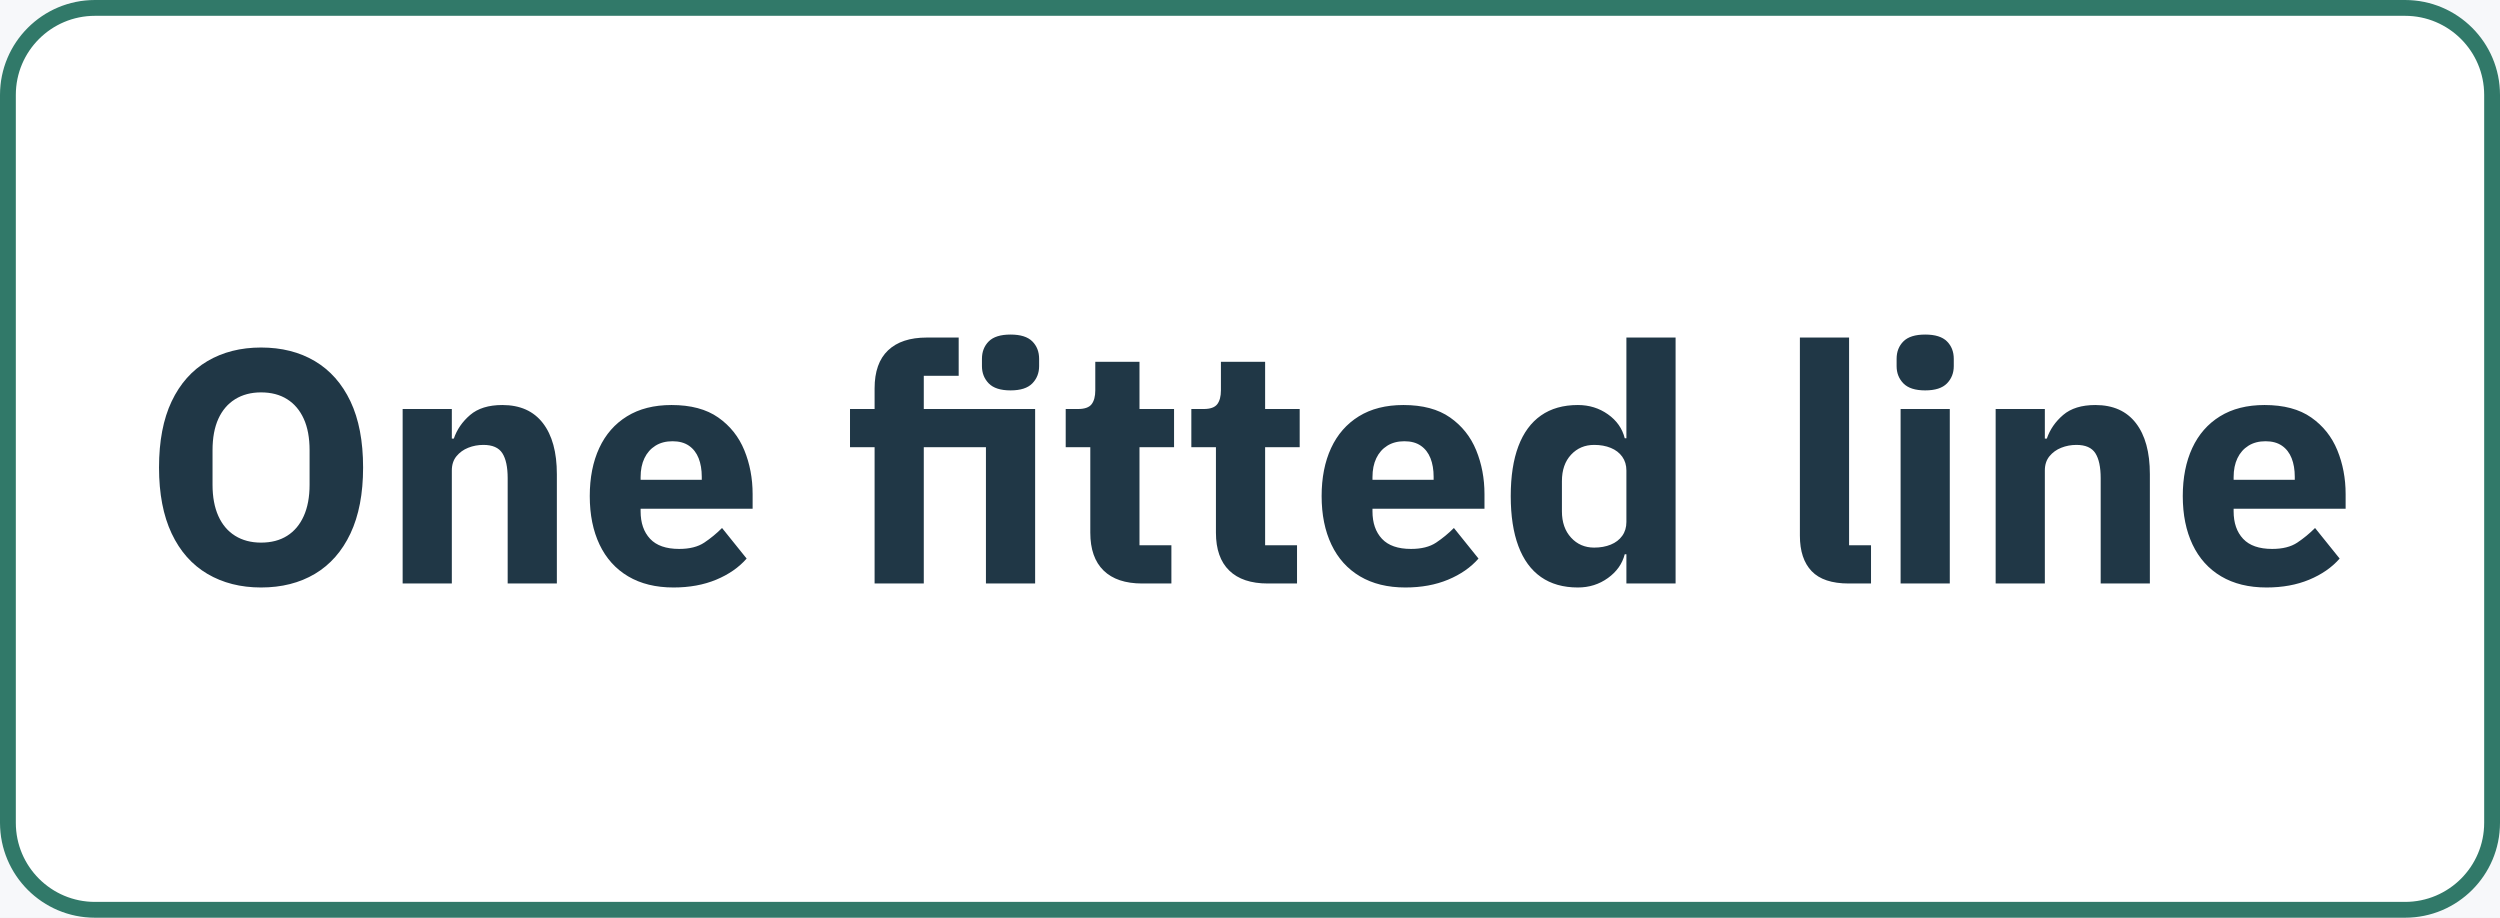
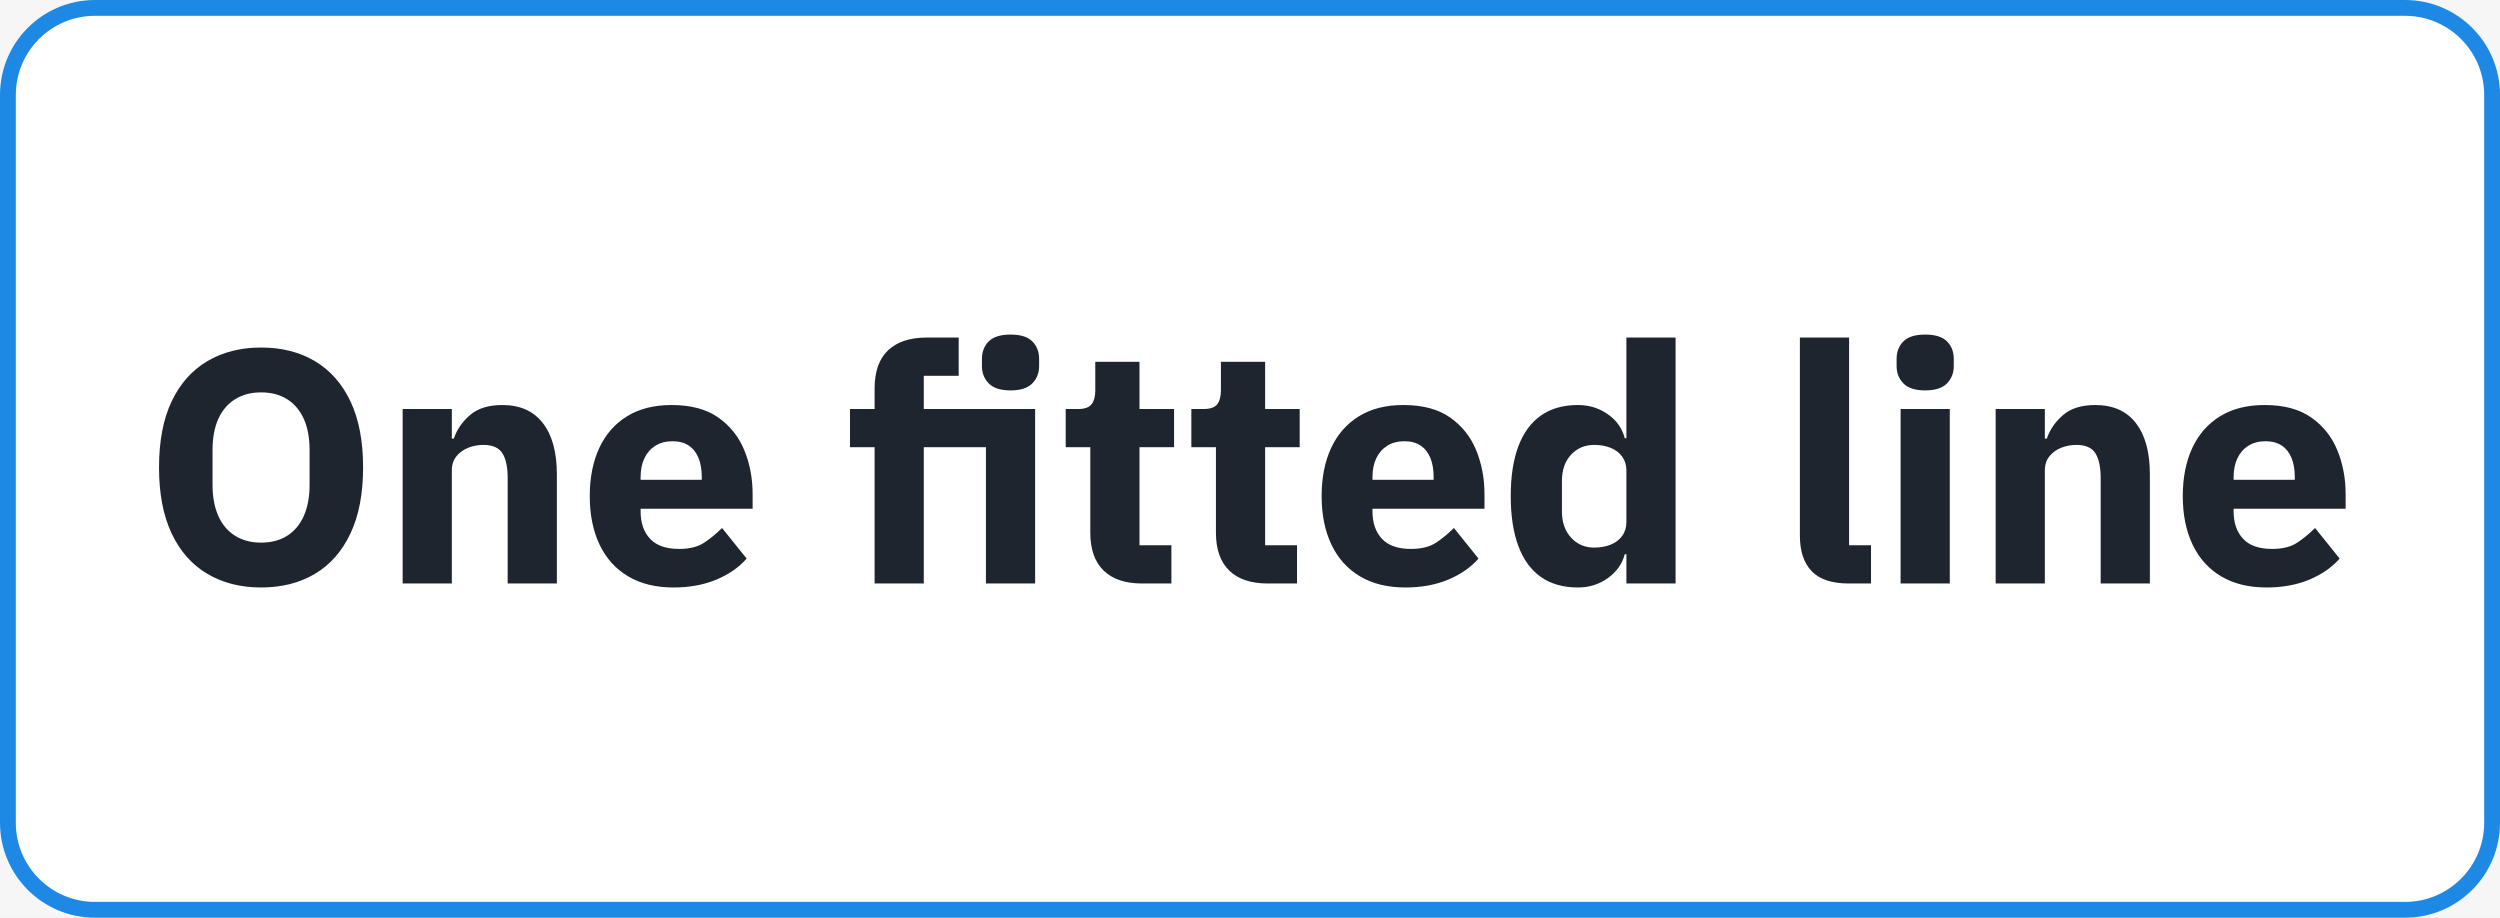
<svg xmlns="http://www.w3.org/2000/svg" width="316" height="116" viewBox="0 0 316 116" overflow="hidden">
  <defs>
    <clipPath id="fitting-clip-0" clipPathUnits="userSpaceOnUse">
      <rect x="0" y="0" width="316" height="116" />
    </clipPath>
    <clipPath id="fitting-clip-1" clipPathUnits="userSpaceOnUse">
      <rect x="0" y="0" width="316" height="116" rx="12" ry="12" />
    </clipPath>
  </defs>
-   <rect width="316" height="116" fill="#f7f8fa" />
+   <rect width="316" height="116" fill="#f6f6f6" />
  <g clip-path="url(#fitting-clip-0)">
-     <rect x="0" y="0" width="316" height="116" rx="12" ry="12" fill="white" stroke="none" stroke-width="0" stroke-linecap="butt" stroke-linejoin="miter" stroke-miterlimit="4" />
+     <rect x="0" y="0" width="316" height="116" rx="12" ry="12" fill="#ffffff" stroke="none" stroke-width="0" stroke-linecap="butt" stroke-linejoin="miter" stroke-miterlimit="4" />
    <g transform="translate(18 18)">
      <g transform="translate(0 14.7937) matrix(2.625656 0 0 2.625656 0 0)">
        <g role="img" aria-label="One fitted line">
-           <path d="M5.712 15.792Q4.24 15.792 3.128 15.136Q2.016 14.48 1.408 13.192Q0.8 11.904 0.8 10.016Q0.8 8.112 1.408 6.832Q2.016 5.552 3.128 4.896Q4.24 4.24 5.712 4.24Q7.2 4.24 8.304 4.896Q9.408 5.552 10.016 6.832Q10.624 8.112 10.624 10.016Q10.624 11.904 10.016 13.192Q9.408 14.48 8.304 15.136Q7.2 15.792 5.712 15.792ZM5.712 13.632Q6.448 13.632 6.968 13.304Q7.488 12.976 7.768 12.352Q8.048 11.728 8.048 10.848L8.048 9.184Q8.048 8.288 7.768 7.672Q7.488 7.056 6.968 6.728Q6.448 6.4 5.712 6.4Q4.992 6.4 4.464 6.728Q3.936 7.056 3.656 7.672Q3.376 8.288 3.376 9.184L3.376 10.848Q3.376 11.728 3.656 12.352Q3.936 12.976 4.464 13.304Q4.992 13.632 5.712 13.632ZM14.896 15.6L12.528 15.6L12.528 7.2L14.896 7.2L14.896 8.624L14.992 8.624Q15.216 7.968 15.776 7.488Q16.336 7.008 17.328 7.008Q18.608 7.008 19.28 7.88Q19.952 8.752 19.952 10.336L19.952 15.6L17.584 15.6L17.584 10.528Q17.584 9.728 17.328 9.328Q17.072 8.928 16.416 8.928Q16.032 8.928 15.688 9.064Q15.344 9.2 15.12 9.472Q14.896 9.744 14.896 10.16ZM25.568 15.792Q24.288 15.792 23.384 15.256Q22.48 14.72 22.008 13.728Q21.536 12.736 21.536 11.392Q21.536 10.064 21.992 9.08Q22.448 8.096 23.328 7.552Q24.208 7.008 25.472 7.008Q26.864 7.008 27.72 7.608Q28.576 8.208 28.976 9.184Q29.376 10.16 29.376 11.296L29.376 12L23.984 12L23.984 12.128Q23.984 12.96 24.44 13.448Q24.896 13.936 25.84 13.936Q26.592 13.936 27.048 13.632Q27.504 13.328 27.904 12.928L29.088 14.4Q28.528 15.04 27.624 15.416Q26.72 15.792 25.568 15.792ZM25.52 8.752Q25.04 8.752 24.696 8.968Q24.352 9.184 24.168 9.568Q23.984 9.952 23.984 10.48L23.984 10.608L26.928 10.608L26.928 10.464Q26.928 9.952 26.776 9.568Q26.624 9.184 26.312 8.968Q26 8.752 25.52 8.752Z" fill="#203746" stroke="none" stroke-width="0" stroke-linecap="butt" stroke-linejoin="miter" stroke-miterlimit="4" />
-           <path d="M35.248 15.6L35.248 9.04L34.064 9.04L34.064 7.2L35.248 7.2L35.248 6.208Q35.248 4.992 35.896 4.376Q36.544 3.76 37.76 3.76L39.296 3.76L39.296 5.6L37.616 5.6L37.616 7.2L42.976 7.2L42.976 15.6L40.608 15.6L40.608 9.04L37.616 9.04L37.616 15.6ZM41.792 6.304Q41.072 6.304 40.744 5.968Q40.416 5.632 40.416 5.136L40.416 4.784Q40.416 4.272 40.744 3.944Q41.072 3.616 41.792 3.616Q42.512 3.616 42.84 3.944Q43.168 4.272 43.168 4.784L43.168 5.136Q43.168 5.632 42.84 5.968Q42.512 6.304 41.792 6.304ZM49.536 15.6L48.128 15.6Q46.912 15.6 46.272 14.976Q45.632 14.352 45.632 13.152L45.632 9.04L44.448 9.04L44.448 7.2L45.04 7.2Q45.52 7.2 45.696 6.968Q45.872 6.736 45.872 6.304L45.872 4.928L48 4.928L48 7.2L49.664 7.2L49.664 9.04L48 9.04L48 13.76L49.536 13.76ZM55.584 15.6L54.176 15.6Q52.96 15.6 52.32 14.976Q51.68 14.352 51.68 13.152L51.68 9.04L50.496 9.04L50.496 7.2L51.088 7.2Q51.568 7.2 51.744 6.968Q51.92 6.736 51.92 6.304L51.92 4.928L54.048 4.928L54.048 7.2L55.712 7.2L55.712 9.04L54.048 9.04L54.048 13.76L55.584 13.76ZM60.8 15.792Q59.52 15.792 58.616 15.256Q57.712 14.72 57.24 13.728Q56.768 12.736 56.768 11.392Q56.768 10.064 57.224 9.08Q57.68 8.096 58.56 7.552Q59.44 7.008 60.704 7.008Q62.096 7.008 62.952 7.608Q63.808 8.208 64.208 9.184Q64.608 10.16 64.608 11.296L64.608 12L59.216 12L59.216 12.128Q59.216 12.96 59.672 13.448Q60.128 13.936 61.072 13.936Q61.824 13.936 62.28 13.632Q62.736 13.328 63.136 12.928L64.32 14.4Q63.76 15.04 62.856 15.416Q61.952 15.792 60.8 15.792ZM60.752 8.752Q60.272 8.752 59.928 8.968Q59.584 9.184 59.4 9.568Q59.216 9.952 59.216 10.48L59.216 10.608L62.16 10.608L62.16 10.464Q62.16 9.952 62.008 9.568Q61.856 9.184 61.544 8.968Q61.232 8.752 60.752 8.752ZM71.44 15.6L71.44 14.192L71.36 14.192Q71.184 14.88 70.552 15.336Q69.92 15.792 69.104 15.792Q68.048 15.792 67.328 15.288Q66.608 14.784 66.24 13.8Q65.872 12.816 65.872 11.392Q65.872 9.968 66.24 8.992Q66.608 8.016 67.328 7.512Q68.048 7.008 69.104 7.008Q69.92 7.008 70.552 7.456Q71.184 7.904 71.36 8.608L71.44 8.608L71.44 3.76L73.808 3.76L73.808 15.6ZM69.888 13.872Q70.336 13.872 70.688 13.728Q71.04 13.584 71.24 13.304Q71.44 13.024 71.44 12.64L71.44 10.16Q71.44 9.776 71.24 9.496Q71.04 9.216 70.688 9.072Q70.336 8.928 69.888 8.928Q69.216 8.928 68.776 9.4Q68.336 9.872 68.336 10.672L68.336 12.128Q68.336 12.912 68.776 13.392Q69.216 13.872 69.888 13.872Z" fill="#203746" stroke="none" stroke-width="0" stroke-linecap="butt" stroke-linejoin="miter" stroke-miterlimit="4" />
-           <path d="M83.216 15.6L82.144 15.6Q80.928 15.6 80.36 15.008Q79.792 14.416 79.792 13.296L79.792 3.76L82.16 3.76L82.16 13.76L83.216 13.76ZM85.824 6.304Q85.104 6.304 84.776 5.968Q84.448 5.632 84.448 5.136L84.448 4.784Q84.448 4.272 84.776 3.944Q85.104 3.616 85.824 3.616Q86.544 3.616 86.872 3.944Q87.2 4.272 87.2 4.784L87.2 5.136Q87.2 5.632 86.872 5.968Q86.544 6.304 85.824 6.304ZM84.64 15.6L84.64 7.2L87.008 7.2L87.008 15.6ZM91.584 15.6L89.216 15.6L89.216 7.2L91.584 7.2L91.584 8.624L91.68 8.624Q91.904 7.968 92.464 7.488Q93.024 7.008 94.016 7.008Q95.296 7.008 95.968 7.88Q96.64 8.752 96.64 10.336L96.64 15.6L94.272 15.6L94.272 10.528Q94.272 9.728 94.016 9.328Q93.76 8.928 93.104 8.928Q92.72 8.928 92.376 9.064Q92.032 9.2 91.808 9.472Q91.584 9.744 91.584 10.16ZM102.256 15.792Q100.976 15.792 100.072 15.256Q99.168 14.72 98.696 13.728Q98.224 12.736 98.224 11.392Q98.224 10.064 98.68 9.08Q99.136 8.096 100.016 7.552Q100.896 7.008 102.16 7.008Q103.552 7.008 104.408 7.608Q105.264 8.208 105.664 9.184Q106.064 10.16 106.064 11.296L106.064 12L100.672 12L100.672 12.128Q100.672 12.96 101.128 13.448Q101.584 13.936 102.528 13.936Q103.28 13.936 103.736 13.632Q104.192 13.328 104.592 12.928L105.776 14.4Q105.216 15.04 104.312 15.416Q103.408 15.792 102.256 15.792ZM102.208 8.752Q101.728 8.752 101.384 8.968Q101.04 9.184 100.856 9.568Q100.672 9.952 100.672 10.48L100.672 10.608L103.616 10.608L103.616 10.464Q103.616 9.952 103.464 9.568Q103.312 9.184 103 8.968Q102.688 8.752 102.208 8.752Z" fill="#203746" stroke="none" stroke-width="0" stroke-linecap="butt" stroke-linejoin="miter" stroke-miterlimit="4" />
+           <path d="M5.712 15.792Q4.24 15.792 3.128 15.136Q2.016 14.48 1.408 13.192Q0.8 11.904 0.8 10.016Q0.8 8.112 1.408 6.832Q2.016 5.552 3.128 4.896Q4.24 4.24 5.712 4.24Q7.2 4.24 8.304 4.896Q9.408 5.552 10.016 6.832Q10.624 8.112 10.624 10.016Q10.624 11.904 10.016 13.192Q9.408 14.48 8.304 15.136Q7.2 15.792 5.712 15.792ZM5.712 13.632Q6.448 13.632 6.968 13.304Q7.488 12.976 7.768 12.352Q8.048 11.728 8.048 10.848L8.048 9.184Q8.048 8.288 7.768 7.672Q7.488 7.056 6.968 6.728Q6.448 6.4 5.712 6.4Q4.992 6.4 4.464 6.728Q3.936 7.056 3.656 7.672Q3.376 8.288 3.376 9.184L3.376 10.848Q3.376 11.728 3.656 12.352Q3.936 12.976 4.464 13.304Q4.992 13.632 5.712 13.632ZM14.896 15.6L12.528 15.6L12.528 7.2L14.896 7.2L14.896 8.624L14.992 8.624Q15.216 7.968 15.776 7.488Q16.336 7.008 17.328 7.008Q18.608 7.008 19.28 7.88Q19.952 8.752 19.952 10.336L19.952 15.6L17.584 15.6L17.584 10.528Q17.584 9.728 17.328 9.328Q17.072 8.928 16.416 8.928Q16.032 8.928 15.688 9.064Q15.344 9.2 15.12 9.472Q14.896 9.744 14.896 10.16ZM25.568 15.792Q24.288 15.792 23.384 15.256Q22.48 14.72 22.008 13.728Q21.536 12.736 21.536 11.392Q21.536 10.064 21.992 9.08Q22.448 8.096 23.328 7.552Q24.208 7.008 25.472 7.008Q26.864 7.008 27.72 7.608Q28.576 8.208 28.976 9.184Q29.376 10.16 29.376 11.296L29.376 12L23.984 12L23.984 12.128Q23.984 12.96 24.44 13.448Q24.896 13.936 25.84 13.936Q26.592 13.936 27.048 13.632Q27.504 13.328 27.904 12.928L29.088 14.4Q28.528 15.04 27.624 15.416Q26.72 15.792 25.568 15.792ZM25.52 8.752Q25.04 8.752 24.696 8.968Q24.352 9.184 24.168 9.568Q23.984 9.952 23.984 10.48L23.984 10.608L26.928 10.608L26.928 10.464Q26.928 9.952 26.776 9.568Q26.624 9.184 26.312 8.968Q26 8.752 25.52 8.752Z" fill="#1e252e" stroke="none" stroke-width="0" stroke-linecap="butt" stroke-linejoin="miter" stroke-miterlimit="4" />
+           <path d="M35.248 15.6L35.248 9.04L34.064 9.04L34.064 7.2L35.248 7.2L35.248 6.208Q35.248 4.992 35.896 4.376Q36.544 3.76 37.76 3.76L39.296 3.76L39.296 5.6L37.616 5.6L37.616 7.2L42.976 7.2L42.976 15.6L40.608 15.6L40.608 9.04L37.616 9.04L37.616 15.6ZM41.792 6.304Q41.072 6.304 40.744 5.968Q40.416 5.632 40.416 5.136L40.416 4.784Q40.416 4.272 40.744 3.944Q41.072 3.616 41.792 3.616Q42.512 3.616 42.84 3.944Q43.168 4.272 43.168 4.784L43.168 5.136Q43.168 5.632 42.84 5.968Q42.512 6.304 41.792 6.304ZM49.536 15.6L48.128 15.6Q46.912 15.6 46.272 14.976Q45.632 14.352 45.632 13.152L45.632 9.04L44.448 9.04L44.448 7.2L45.04 7.2Q45.52 7.2 45.696 6.968Q45.872 6.736 45.872 6.304L45.872 4.928L48 4.928L48 7.2L49.664 7.2L49.664 9.04L48 9.04L48 13.76L49.536 13.76ZM55.584 15.6L54.176 15.6Q52.96 15.6 52.32 14.976Q51.68 14.352 51.68 13.152L51.68 9.04L50.496 9.04L50.496 7.2L51.088 7.2Q51.568 7.2 51.744 6.968Q51.92 6.736 51.92 6.304L51.92 4.928L54.048 4.928L54.048 7.2L55.712 7.2L55.712 9.04L54.048 9.04L54.048 13.76L55.584 13.76ZM60.8 15.792Q59.52 15.792 58.616 15.256Q57.712 14.72 57.24 13.728Q56.768 12.736 56.768 11.392Q56.768 10.064 57.224 9.08Q57.68 8.096 58.56 7.552Q59.44 7.008 60.704 7.008Q62.096 7.008 62.952 7.608Q63.808 8.208 64.208 9.184Q64.608 10.16 64.608 11.296L64.608 12L59.216 12L59.216 12.128Q59.216 12.96 59.672 13.448Q60.128 13.936 61.072 13.936Q61.824 13.936 62.28 13.632Q62.736 13.328 63.136 12.928L64.32 14.4Q63.76 15.04 62.856 15.416Q61.952 15.792 60.8 15.792ZM60.752 8.752Q60.272 8.752 59.928 8.968Q59.584 9.184 59.4 9.568Q59.216 9.952 59.216 10.48L59.216 10.608L62.16 10.608L62.16 10.464Q62.16 9.952 62.008 9.568Q61.856 9.184 61.544 8.968Q61.232 8.752 60.752 8.752ZM71.44 15.6L71.44 14.192L71.36 14.192Q71.184 14.88 70.552 15.336Q69.92 15.792 69.104 15.792Q68.048 15.792 67.328 15.288Q66.608 14.784 66.24 13.8Q65.872 12.816 65.872 11.392Q65.872 9.968 66.24 8.992Q66.608 8.016 67.328 7.512Q68.048 7.008 69.104 7.008Q69.92 7.008 70.552 7.456Q71.184 7.904 71.36 8.608L71.44 8.608L71.44 3.76L73.808 3.76L73.808 15.6ZM69.888 13.872Q70.336 13.872 70.688 13.728Q71.04 13.584 71.24 13.304Q71.44 13.024 71.44 12.64L71.44 10.16Q71.44 9.776 71.24 9.496Q71.04 9.216 70.688 9.072Q70.336 8.928 69.888 8.928Q69.216 8.928 68.776 9.4Q68.336 9.872 68.336 10.672L68.336 12.128Q68.336 12.912 68.776 13.392Q69.216 13.872 69.888 13.872Z" fill="#1e252e" stroke="none" stroke-width="0" stroke-linecap="butt" stroke-linejoin="miter" stroke-miterlimit="4" />
+           <path d="M83.216 15.6L82.144 15.6Q80.928 15.6 80.36 15.008Q79.792 14.416 79.792 13.296L79.792 3.76L82.16 3.76L82.16 13.76L83.216 13.76ZM85.824 6.304Q85.104 6.304 84.776 5.968Q84.448 5.632 84.448 5.136L84.448 4.784Q84.448 4.272 84.776 3.944Q85.104 3.616 85.824 3.616Q86.544 3.616 86.872 3.944Q87.2 4.272 87.2 4.784L87.2 5.136Q87.2 5.632 86.872 5.968Q86.544 6.304 85.824 6.304ZM84.64 15.6L84.64 7.2L87.008 7.2L87.008 15.6ZM91.584 15.6L89.216 15.6L89.216 7.2L91.584 7.2L91.584 8.624L91.68 8.624Q91.904 7.968 92.464 7.488Q93.024 7.008 94.016 7.008Q95.296 7.008 95.968 7.88Q96.64 8.752 96.64 10.336L96.64 15.6L94.272 15.6L94.272 10.528Q94.272 9.728 94.016 9.328Q93.76 8.928 93.104 8.928Q92.72 8.928 92.376 9.064Q92.032 9.2 91.808 9.472Q91.584 9.744 91.584 10.16ZM102.256 15.792Q100.976 15.792 100.072 15.256Q99.168 14.72 98.696 13.728Q98.224 12.736 98.224 11.392Q98.224 10.064 98.68 9.08Q99.136 8.096 100.016 7.552Q100.896 7.008 102.16 7.008Q103.552 7.008 104.408 7.608Q105.264 8.208 105.664 9.184Q106.064 10.16 106.064 11.296L106.064 12L100.672 12L100.672 12.128Q100.672 12.96 101.128 13.448Q101.584 13.936 102.528 13.936Q103.28 13.936 103.736 13.632Q104.192 13.328 104.592 12.928L105.776 14.4Q105.216 15.04 104.312 15.416Q103.408 15.792 102.256 15.792ZM102.208 8.752Q101.728 8.752 101.384 8.968Q101.04 9.184 100.856 9.568Q100.672 9.952 100.672 10.48L100.672 10.608L103.616 10.608L103.616 10.464Q103.616 9.952 103.464 9.568Q103.312 9.184 103 8.968Q102.688 8.752 102.208 8.752Z" fill="#1e252e" stroke="none" stroke-width="0" stroke-linecap="butt" stroke-linejoin="miter" stroke-miterlimit="4" />
        </g>
      </g>
    </g>
    <g clip-path="url(#fitting-clip-1)">
-       <rect x="0" y="0" width="316" height="116" rx="12" ry="12" fill="none" stroke="#317969" stroke-width="4" stroke-linecap="butt" stroke-linejoin="miter" stroke-miterlimit="4" />
+       <rect x="0" y="0" width="316" height="116" rx="12" ry="12" fill="none" stroke="#1e88e5" stroke-width="4" stroke-linecap="butt" stroke-linejoin="miter" stroke-miterlimit="4" />
    </g>
  </g>
</svg>
